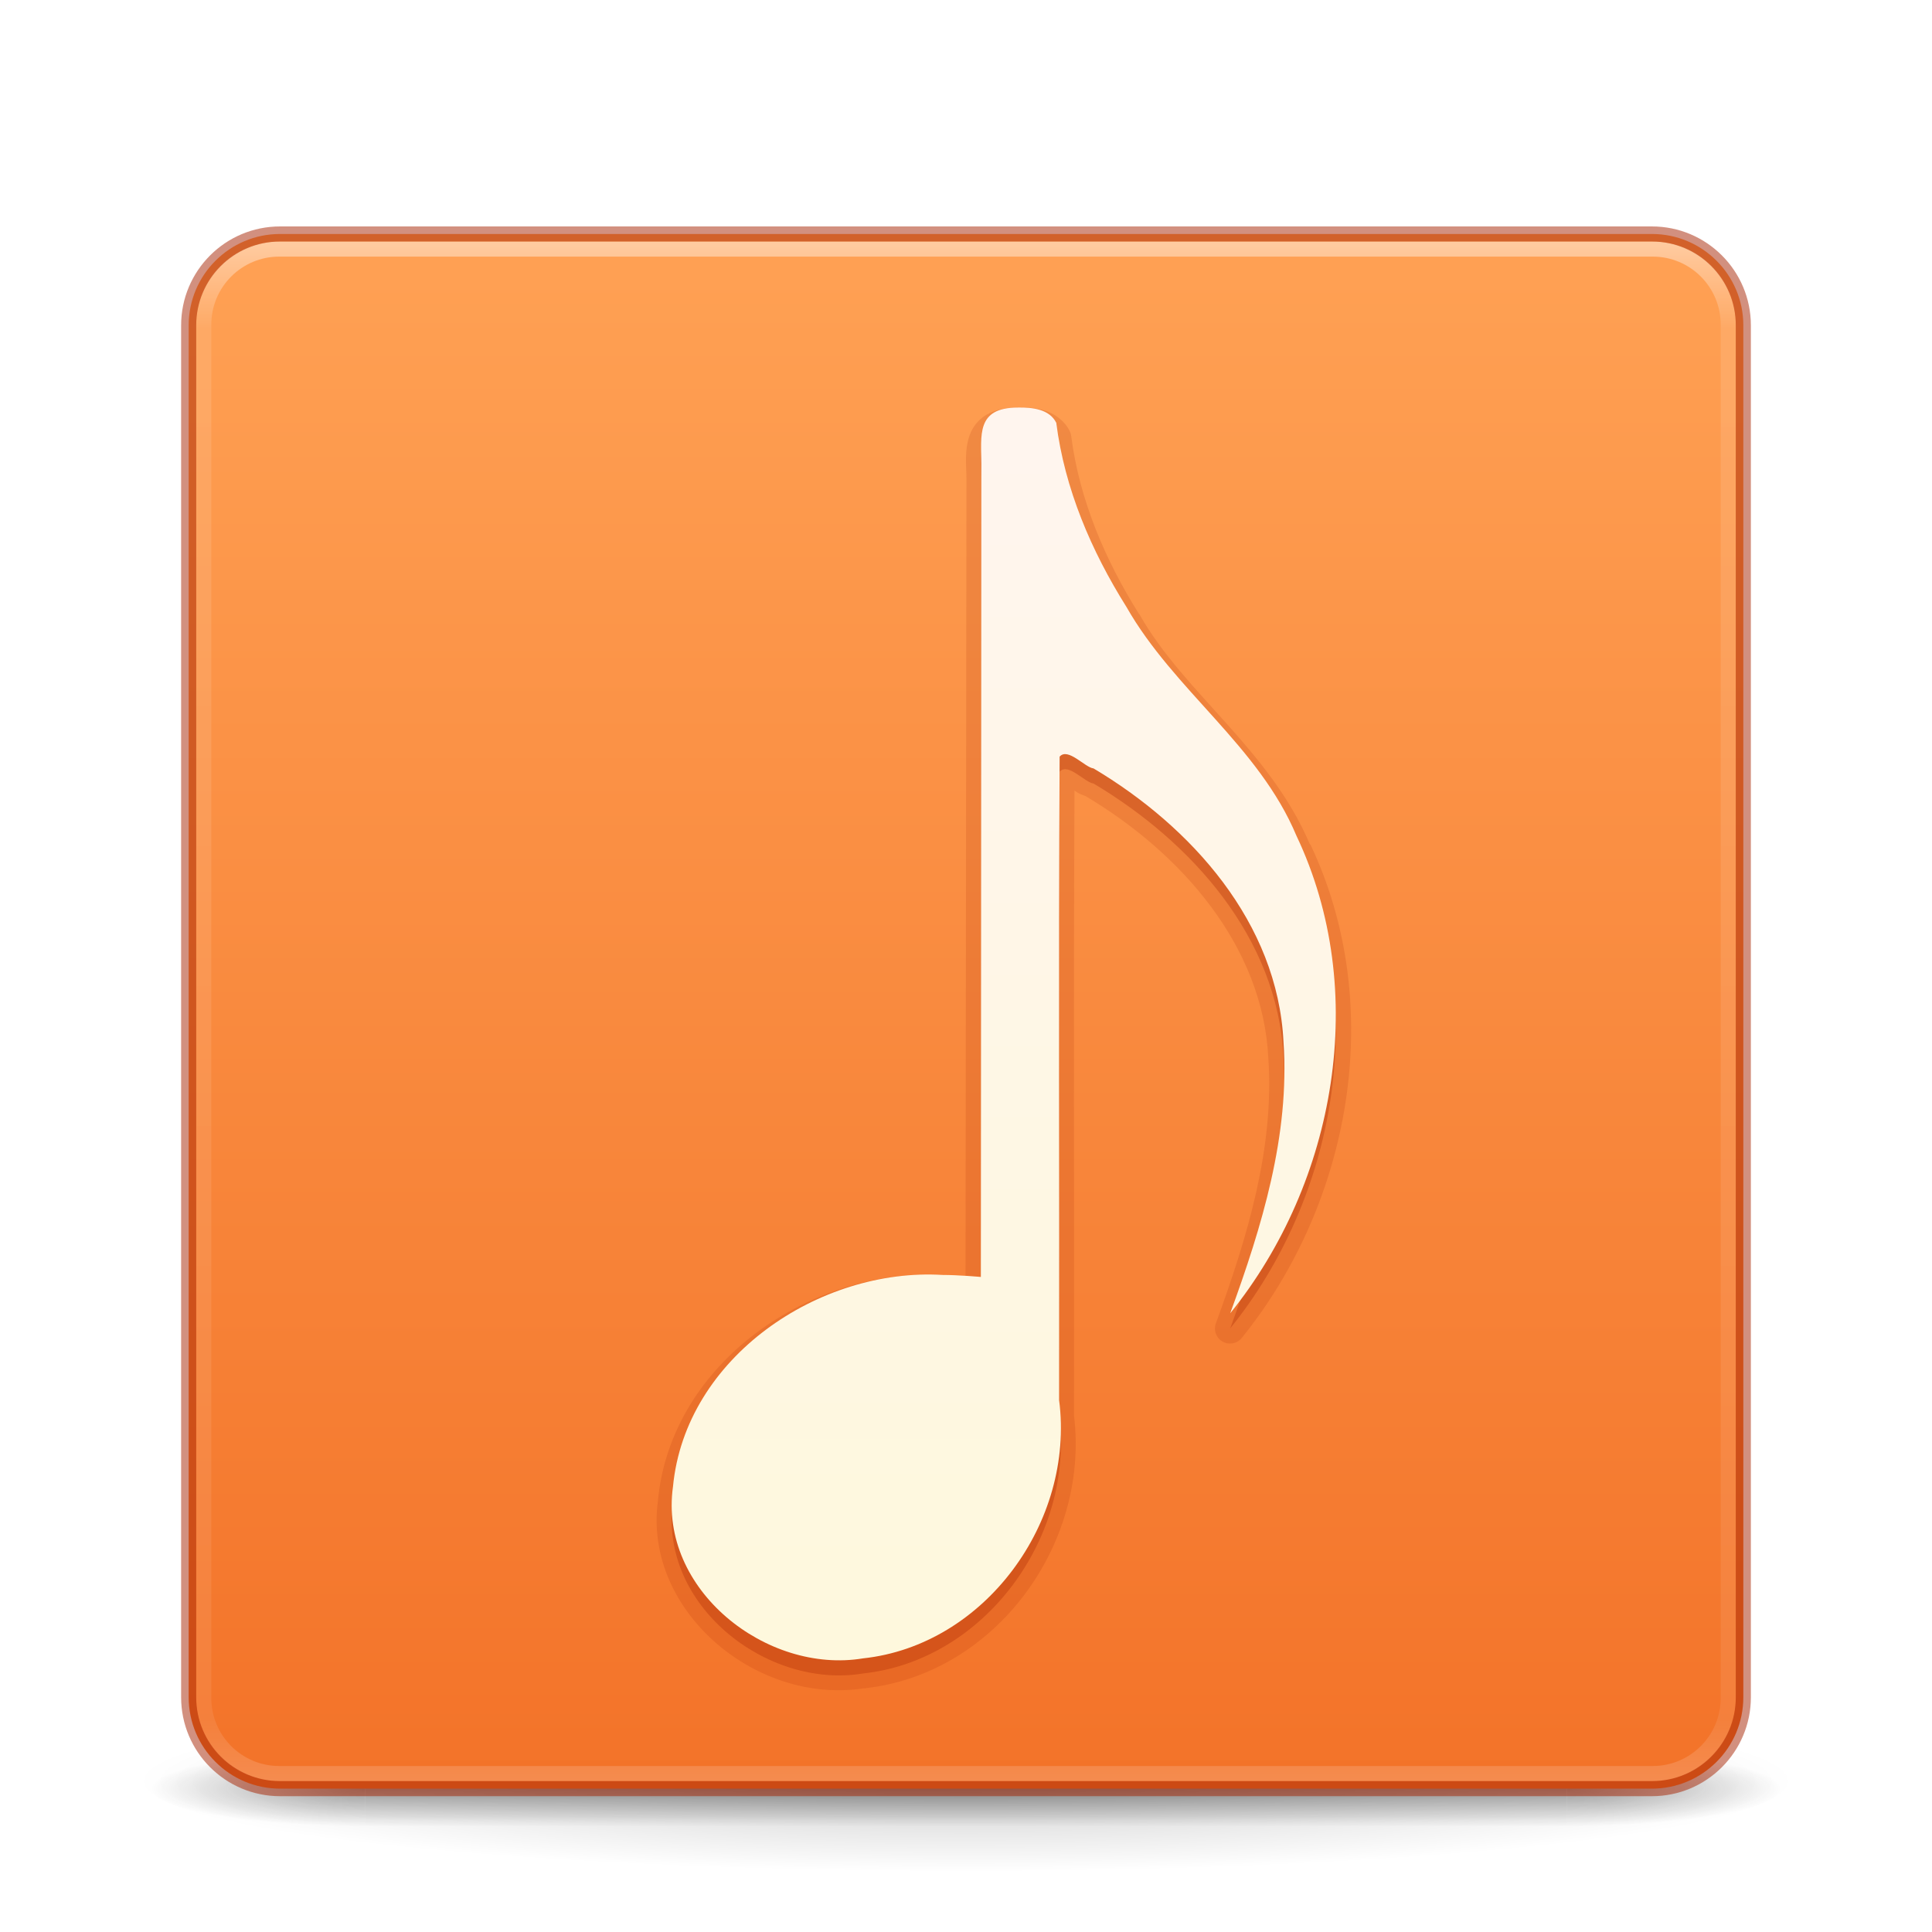
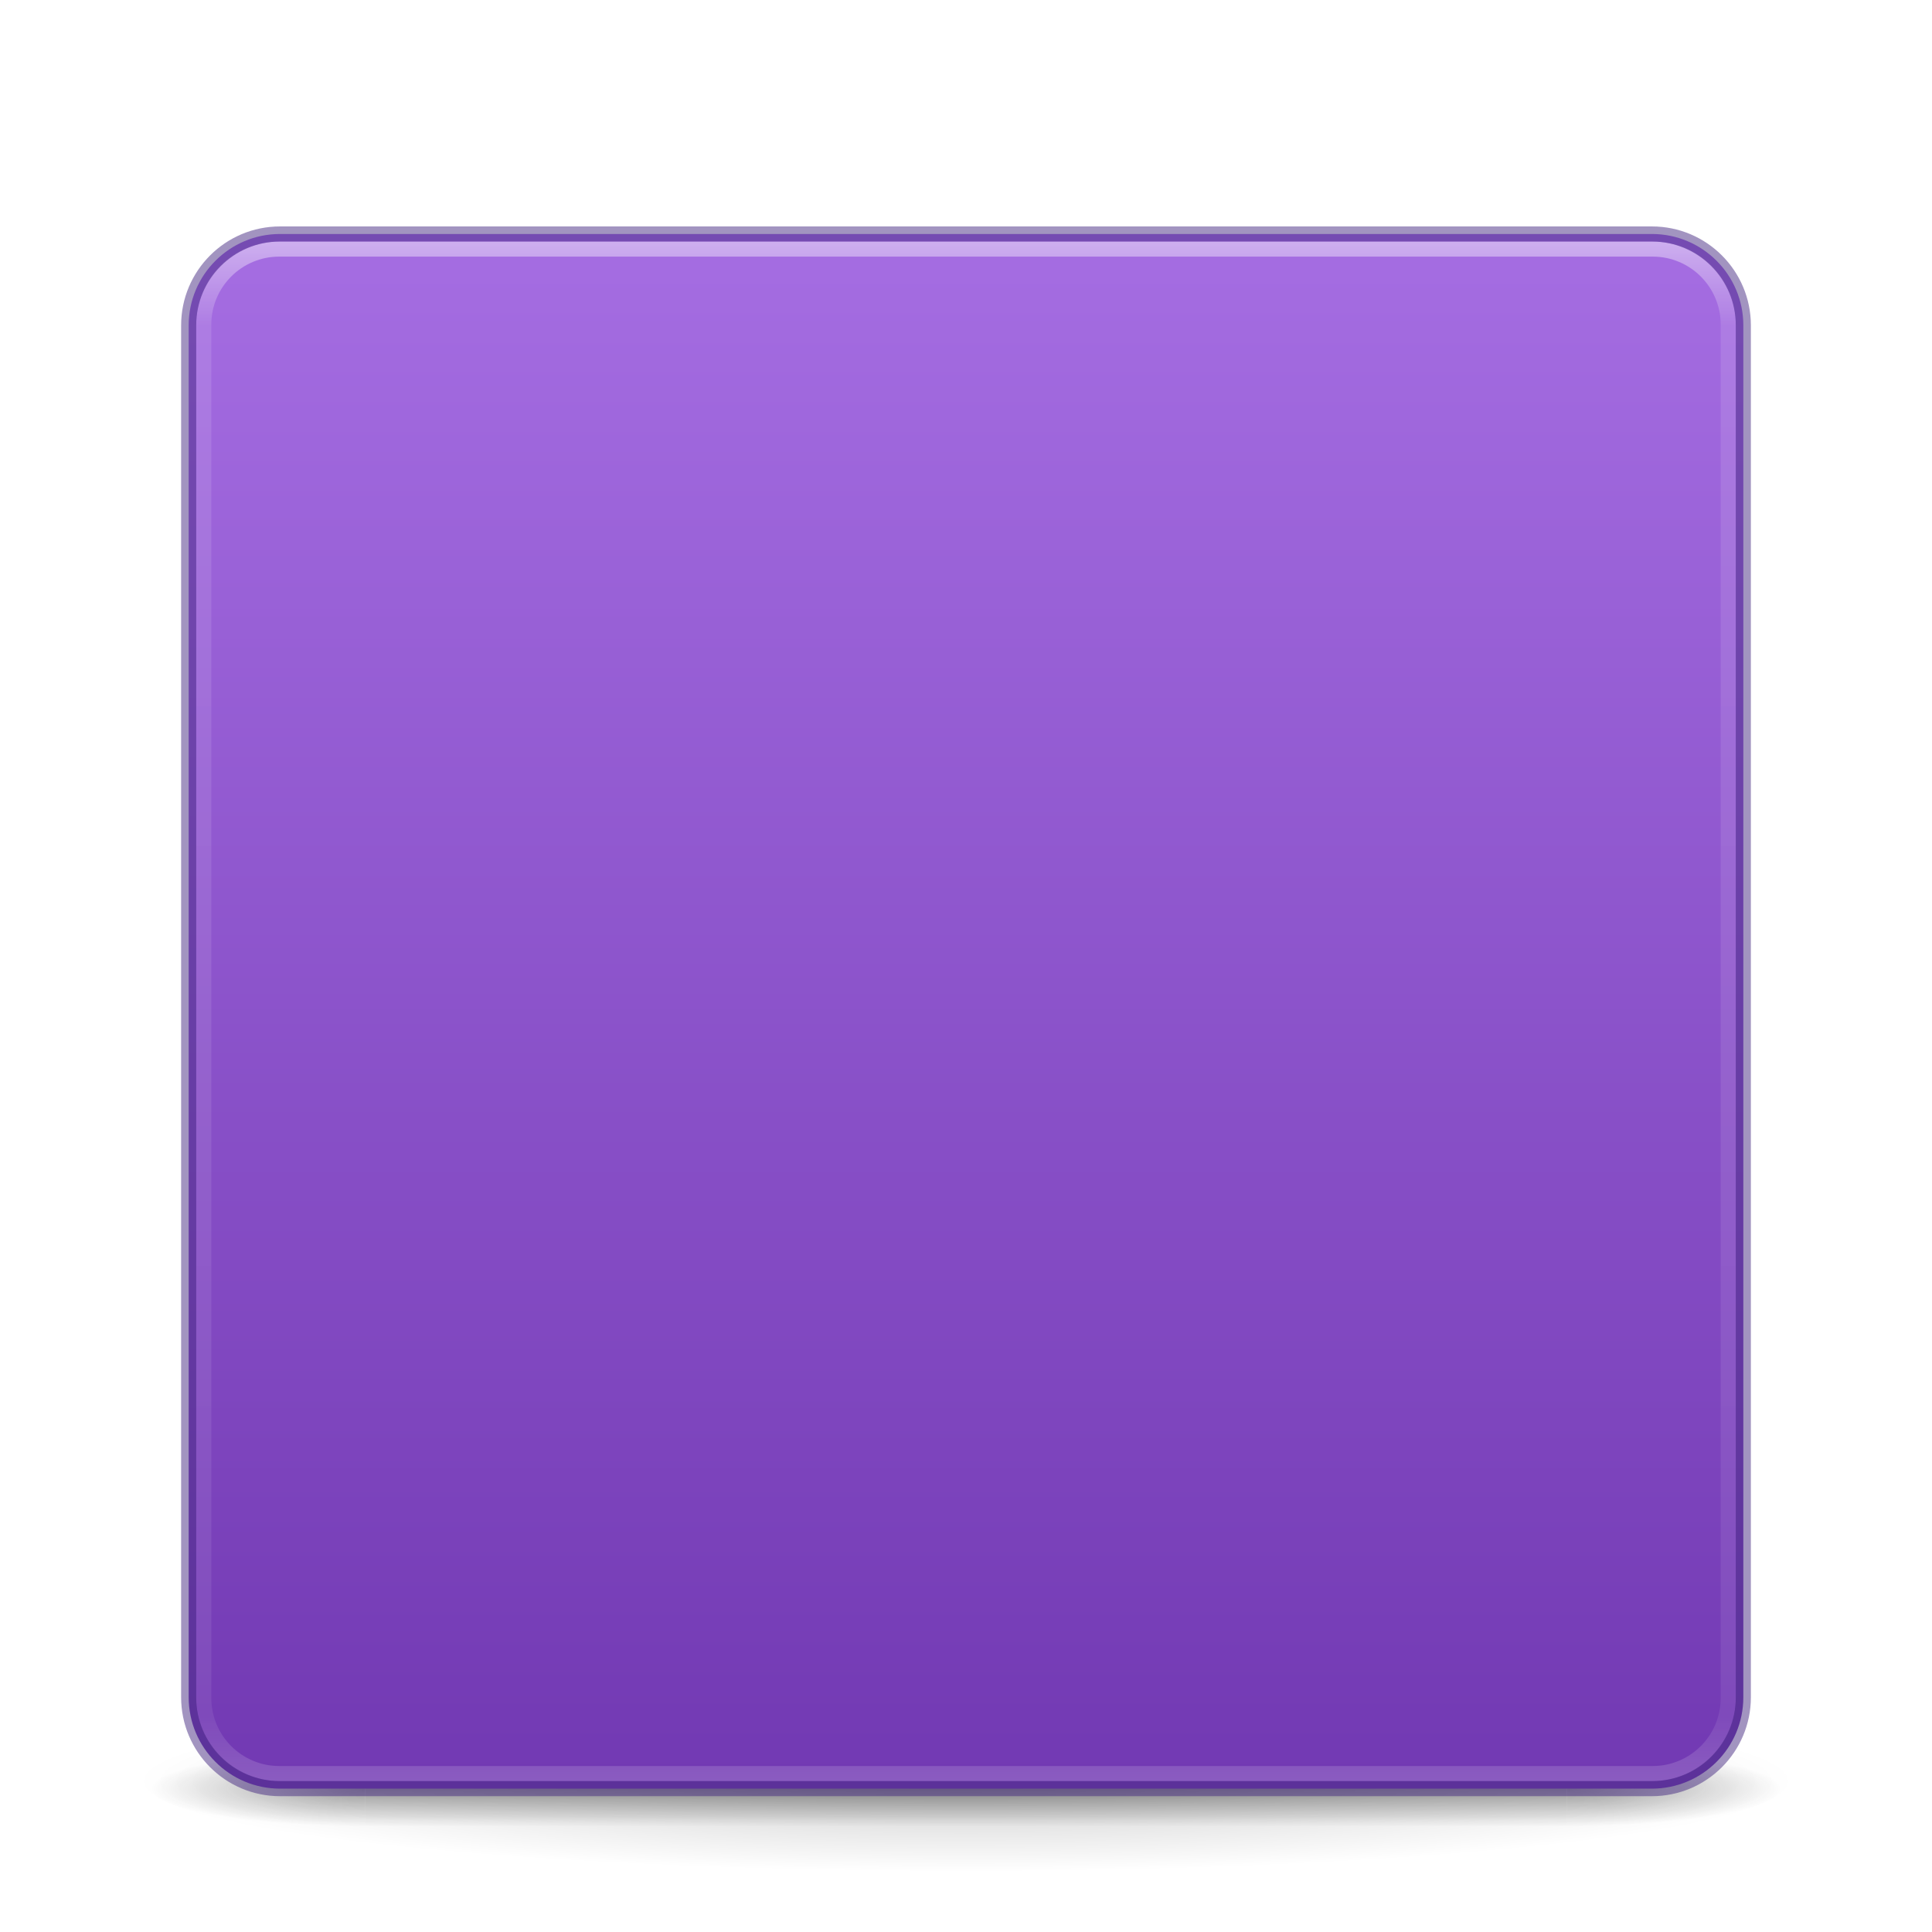
<svg xmlns="http://www.w3.org/2000/svg" xmlns:xlink="http://www.w3.org/1999/xlink" version="1.1" width="128" height="128" id="svg3049">
  <defs id="defs3051">
    <linearGradient id="linearGradient897">
-       <stop id="stop893" style="stop-color:#ffa154;stop-opacity:1" offset="0" />
-       <stop id="stop895" style="stop-color:#f37329;stop-opacity:1" offset="1" />
+       <stop id="stop893" style="stop-color:#a56de2;stop-opacity:1" offset="0" />
+       <stop id="stop895" style="stop-color:#7239b3;stop-opacity:1" offset="1" />
    </linearGradient>
    <linearGradient id="linearGradient3924">
      <stop id="stop3926" style="stop-color:#ffffff;stop-opacity:1" offset="0" />
      <stop id="stop3928" style="stop-color:#ffffff;stop-opacity:0.235" offset="0.063" />
      <stop id="stop3930" style="stop-color:#ffffff;stop-opacity:0.157" offset="0.951" />
      <stop id="stop3932" style="stop-color:#ffffff;stop-opacity:0.392" offset="1" />
    </linearGradient>
    <linearGradient id="linearGradient3688-166-749-5">
      <stop id="stop2883-0" style="stop-color:#181818;stop-opacity:1" offset="0" />
      <stop id="stop2885-5" style="stop-color:#181818;stop-opacity:0" offset="1" />
    </linearGradient>
    <linearGradient id="linearGradient3688-464-309-8">
      <stop id="stop2889-9" style="stop-color:#181818;stop-opacity:1" offset="0" />
      <stop id="stop2891-4" style="stop-color:#181818;stop-opacity:0" offset="1" />
    </linearGradient>
    <linearGradient id="linearGradient3702-501-757-0">
      <stop id="stop2895-0" style="stop-color:#181818;stop-opacity:0" offset="0" />
      <stop id="stop2897-2" style="stop-color:#181818;stop-opacity:1" offset="0.5" />
      <stop id="stop2899-6" style="stop-color:#181818;stop-opacity:0" offset="1" />
    </linearGradient>
    <linearGradient id="linearGradient3811">
      <stop id="stop3813" style="stop-color:#000000;stop-opacity:1" offset="0" />
      <stop id="stop3815" style="stop-color:#000000;stop-opacity:0" offset="1" />
    </linearGradient>
    <radialGradient xlink:href="#linearGradient3688-166-749-5" id="radialGradient3946" gradientUnits="userSpaceOnUse" gradientTransform="matrix(2.003784,0,0,1.4,27.98813,-17.4)" cx="4.993" cy="43.5" fx="4.993" fy="43.5" r="2.5" />
    <radialGradient xlink:href="#linearGradient3688-464-309-8" id="radialGradient3948" gradientUnits="userSpaceOnUse" gradientTransform="matrix(2.003784,0,0,1.4,-20.01187,-104.4)" cx="4.993" cy="43.5" fx="4.993" fy="43.5" r="2.5" />
    <linearGradient xlink:href="#linearGradient3702-501-757-0" id="linearGradient3950" gradientUnits="userSpaceOnUse" x1="25.058" y1="47.028" x2="25.058" y2="39.999" />
    <linearGradient xlink:href="#linearGradient3924" id="linearGradient3965" gradientUnits="userSpaceOnUse" gradientTransform="matrix(2.72973,0,0,2.72973,-1.513518,1.488319)" x1="24" y1="5" x2="24" y2="43" />
    <radialGradient xlink:href="#linearGradient3811" id="radialGradient3976" gradientUnits="userSpaceOnUse" gradientTransform="matrix(1.556392,0,0,0.1697883,70.27035,102.1321)" cx="-4.029" cy="93.468" fx="-4.029" fy="93.468" r="35.338" />
    <linearGradient xlink:href="#linearGradient897" id="linearGradient891" x1="66.997" y1="15.857" x2="66.997" y2="117.81" gradientUnits="userSpaceOnUse" />
    <linearGradient id="linearGradient5803">
      <stop id="stop5805" style="stop-color:#fff5ef;stop-opacity:1" offset="0" />
      <stop id="stop5807" style="stop-color:#fef8dd;stop-opacity:1" offset="1" />
    </linearGradient>
    <linearGradient x1="167.983" y1="8.508" x2="167.983" y2="54.78" id="linearGradient5228-5" xlink:href="#linearGradient5803" gradientUnits="userSpaceOnUse" gradientTransform="matrix(1.832495,0,0,1.843915,-232.1758,8.558593)" />
  </defs>
  <path style="opacity:0.2;color:#000000;fill:url(#radialGradient3976);fill-opacity:1;fill-rule:nonzero;stroke:none;stroke-width:1;marker:none;visibility:visible;display:inline;overflow:visible;enable-background:accumulate" id="path3041" d="m 119,118.002 a 55,6 0 0 1 -110,0 55,6 0 1 1 110,0 z" />
  <g style="display:inline" id="g2036" transform="matrix(2.699999,0,0,0.5555561,-0.8000075,94.89069)">
    <g style="opacity:0.4" id="g3712" transform="matrix(1.052632,0,0,1.285713,-1.263158,-13.42854)">
      <rect style="fill:url(#radialGradient3946);fill-opacity:1;stroke:none" id="rect2801" y="40" x="38" height="7" width="5" />
      <rect style="fill:url(#radialGradient3948);fill-opacity:1;stroke:none" id="rect3696" transform="scale(-1,-1)" y="-47" x="-10" height="7" width="5" />
      <rect style="fill:url(#linearGradient3950);fill-opacity:1;stroke:none" id="rect3700" y="40" x="10" height="7" width="28" />
    </g>
  </g>
  <rect style="color:#000000;fill:url(#linearGradient891);fill-opacity:1;fill-rule:nonzero;stroke:none;stroke-width:1;marker:none;visibility:visible;display:inline;overflow:visible;enable-background:accumulate" id="rect5505-21-3" y="15.502" x="12.5" ry="6.055" rx="6.055" height="103" width="103" />
  <rect style="opacity:0.5;fill:none;stroke:url(#linearGradient3965);stroke-width:1;stroke-linecap:round;stroke-linejoin:round;stroke-miterlimit:4;stroke-opacity:1;stroke-dasharray:none;stroke-dashoffset:0" id="rect6741-7" y="16.502" x="13.5" ry="5" rx="5" height="101" width="101" />
-   <rect style="opacity:0.5;color:#000000;fill:none;stroke:#a62100;stroke-width:1;stroke-linecap:round;stroke-linejoin:round;stroke-miterlimit:4;stroke-opacity:1;stroke-dasharray:none;stroke-dashoffset:0;marker:none;visibility:visible;display:inline;overflow:visible;enable-background:accumulate" id="rect5505-21-3-1" y="15.502" x="12.5" ry="6.055" rx="6.055" height="103" width="103" />
-   <path style="color:#000000;display:inline;overflow:visible;visibility:visible;opacity:0.15;fill:#a62100;fill-opacity:1;fill-rule:nonzero;stroke:none;marker:none;enable-background:accumulate" id="path5395" d="m 67.437,27.001 c -0.809,0 -1.499,0.147 -2.062,0.469 -0.563,0.321 -0.937,0.822 -1.125,1.344 -0.376,1.044 -0.219,2.058 -0.219,2.938 l -0.062,52.781 c -0.502,-0.035 -0.793,-0.059 -1.438,-0.062 -0.028,-1.45e-4 -0.035,0 -0.062,0 -8.649,-0.498 -17.984,5.726 -18.875,14.906 -0.002,0.011 0.002,0.021 0,0.031 -0.519,3.775 1.236,7.204 3.906,9.5 2.662,2.289 6.267,3.5 9.781,2.938 v 0.031 c 0.023,-0.002 0.04,-0.029 0.062,-0.031 8.583,-0.959 14.856,-9.492 13.813,-18.063 6.7e-5,-0.042 -6.6e-5,-0.083 0,-0.125 0.021,-13.756 -0.037,-27.543 0.031,-41.281 0.067,0.046 0.115,0.078 0.188,0.125 0.14,0.09 0.369,0.17 0.562,0.25 6.282,3.74 11.729,9.882 12.094,17.344 0.408,5.942 -1.387,11.862 -3.469,17.562 a 0.997,0.997 0 0 0 1.719,0.969 c 7.248,-8.978 9.595,-22.027 4.531,-32.688 h -0.031 C 84.125,49.66 78.477,45.955 75.5,40.72 a 0.997,0.997 0 0 0 -0.031,-0.031 c -2.267,-3.608 -3.97,-7.632 -4.5,-11.812 a 0.997,0.997 0 0 0 -0.094,-0.312 c -0.368,-0.736 -1.068,-1.186 -1.688,-1.375 -0.619,-0.189 -1.202,-0.193 -1.688,-0.188 z" />
-   <path style="color:#000000;display:inline;overflow:visible;visibility:visible;opacity:0.3;fill:#a62100;fill-opacity:1;fill-rule:nonzero;stroke:none;marker:none;enable-background:accumulate" id="path7249-8-0-3-6-1-6-8-6" d="m 67.438,28.001 c -2.795,0 -2.421,1.86 -2.421,3.754 l -0.034,53.847 c 0,0 -1.454,-0.134 -2.527,-0.134 -8.15,-0.5 -17.054,5.447 -17.869,14.028 -0.96,6.823 6.204,12.437 12.593,11.375 8.049,-0.861 14.039,-9.034 12.989,-17.105 0.023,-14.21 -0.045,-28.436 0.034,-42.636 0.549,-0.632 1.668,0.714 2.246,0.78 6.474,3.854 12.2,10.21 12.587,18.126 0.425,6.185 -1.436,12.237 -3.53,17.971 7.016,-8.691 9.263,-21.369 4.387,-31.635 -2.494,-5.959 -8.119,-9.631 -11.266,-15.166 -2.324,-3.699 -4.093,-7.828 -4.646,-12.194 -0.456,-0.911 -1.594,-1.021 -2.482,-1.012 z" />
-   <path style="opacity:1;fill:url(#linearGradient5228-5);fill-opacity:1;stroke:none" id="path7249-8-0-3-6-1-6-8" d="m 67.438,27.001 c -2.795,0 -2.421,1.86 -2.421,3.754 l -0.034,53.847 c 0,0 -1.454,-0.134 -2.527,-0.134 -8.15,-0.5 -17.054,5.447 -17.869,14.028 -0.96,6.823 6.204,12.437 12.593,11.375 8.049,-0.861 14.039,-9.034 12.989,-17.105 0.023,-14.21 -0.045,-28.436 0.034,-42.636 0.549,-0.632 1.668,0.714 2.246,0.78 6.474,3.854 12.2,10.21 12.587,18.126 0.425,6.185 -1.436,12.237 -3.53,17.971 7.016,-8.691 9.263,-21.369 4.387,-31.635 -2.494,-5.959 -8.119,-9.631 -11.266,-15.166 -2.324,-3.699 -4.093,-7.828 -4.646,-12.194 -0.456,-0.911 -1.594,-1.021 -2.482,-1.012 z" />
+   <rect style="opacity:0.5;color:#000000;fill:none;stroke:#452981;stroke-width:1;stroke-linecap:round;stroke-linejoin:round;stroke-miterlimit:4;stroke-opacity:1;stroke-dasharray:none;stroke-dashoffset:0;marker:none;visibility:visible;display:inline;overflow:visible;enable-background:accumulate" id="rect5505-21-3-1" y="15.502" x="12.5" ry="6.055" rx="6.055" height="103" width="103" />
</svg>
